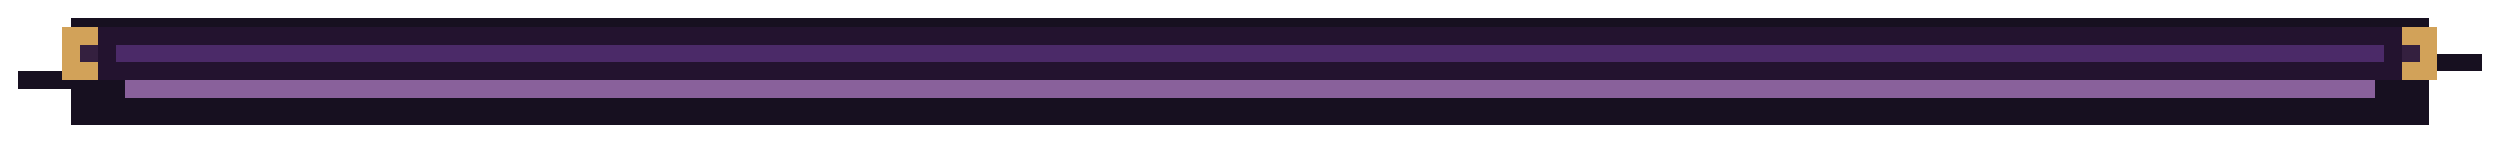
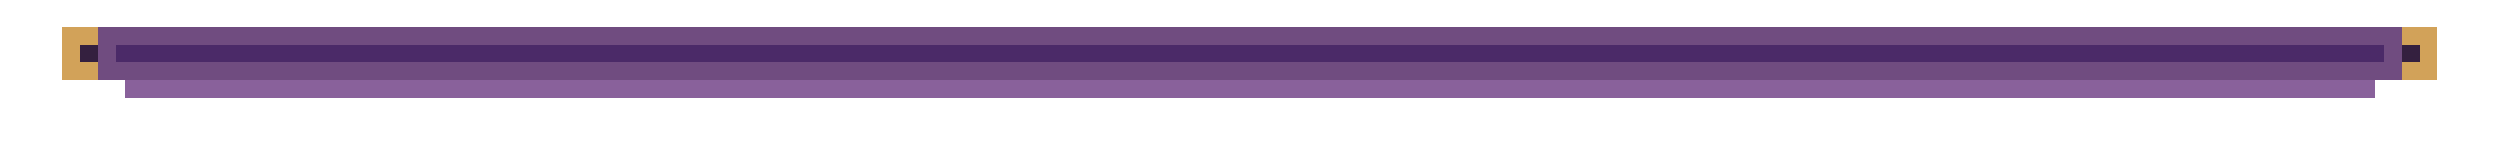
<svg xmlns="http://www.w3.org/2000/svg" width="280" height="16" viewBox="0 0 280 16">
  <defs>
    <linearGradient id="face" x2="0" y2="1">
      <stop stop-color="#89619b" />
      <stop offset=".16" stop-color="#4b2a68" />
      <stop offset="1" stop-color="#4b2a68" />
    </linearGradient>
  </defs>
  <g shape-rendering="crispEdges">
-     <path d="M8 2H272V6H278V8H272V14H8V10H2V8H8Z" fill="#171020" />
    <path d="M8 4H272V8H8Z" fill="#34203f" stroke="#d2a259" stroke-width="2" />
-     <path d="M12 8H268V4H12Z" fill="url(#face)" stroke="#23132f" stroke-width="2" />
+     <path d="M12 8H268V4H12Z" fill="url(#face)" stroke="#704c80" stroke-width="2" />
    <path d="M14 10H266" stroke="#89619b" stroke-width="2" />
  </g>
</svg>
